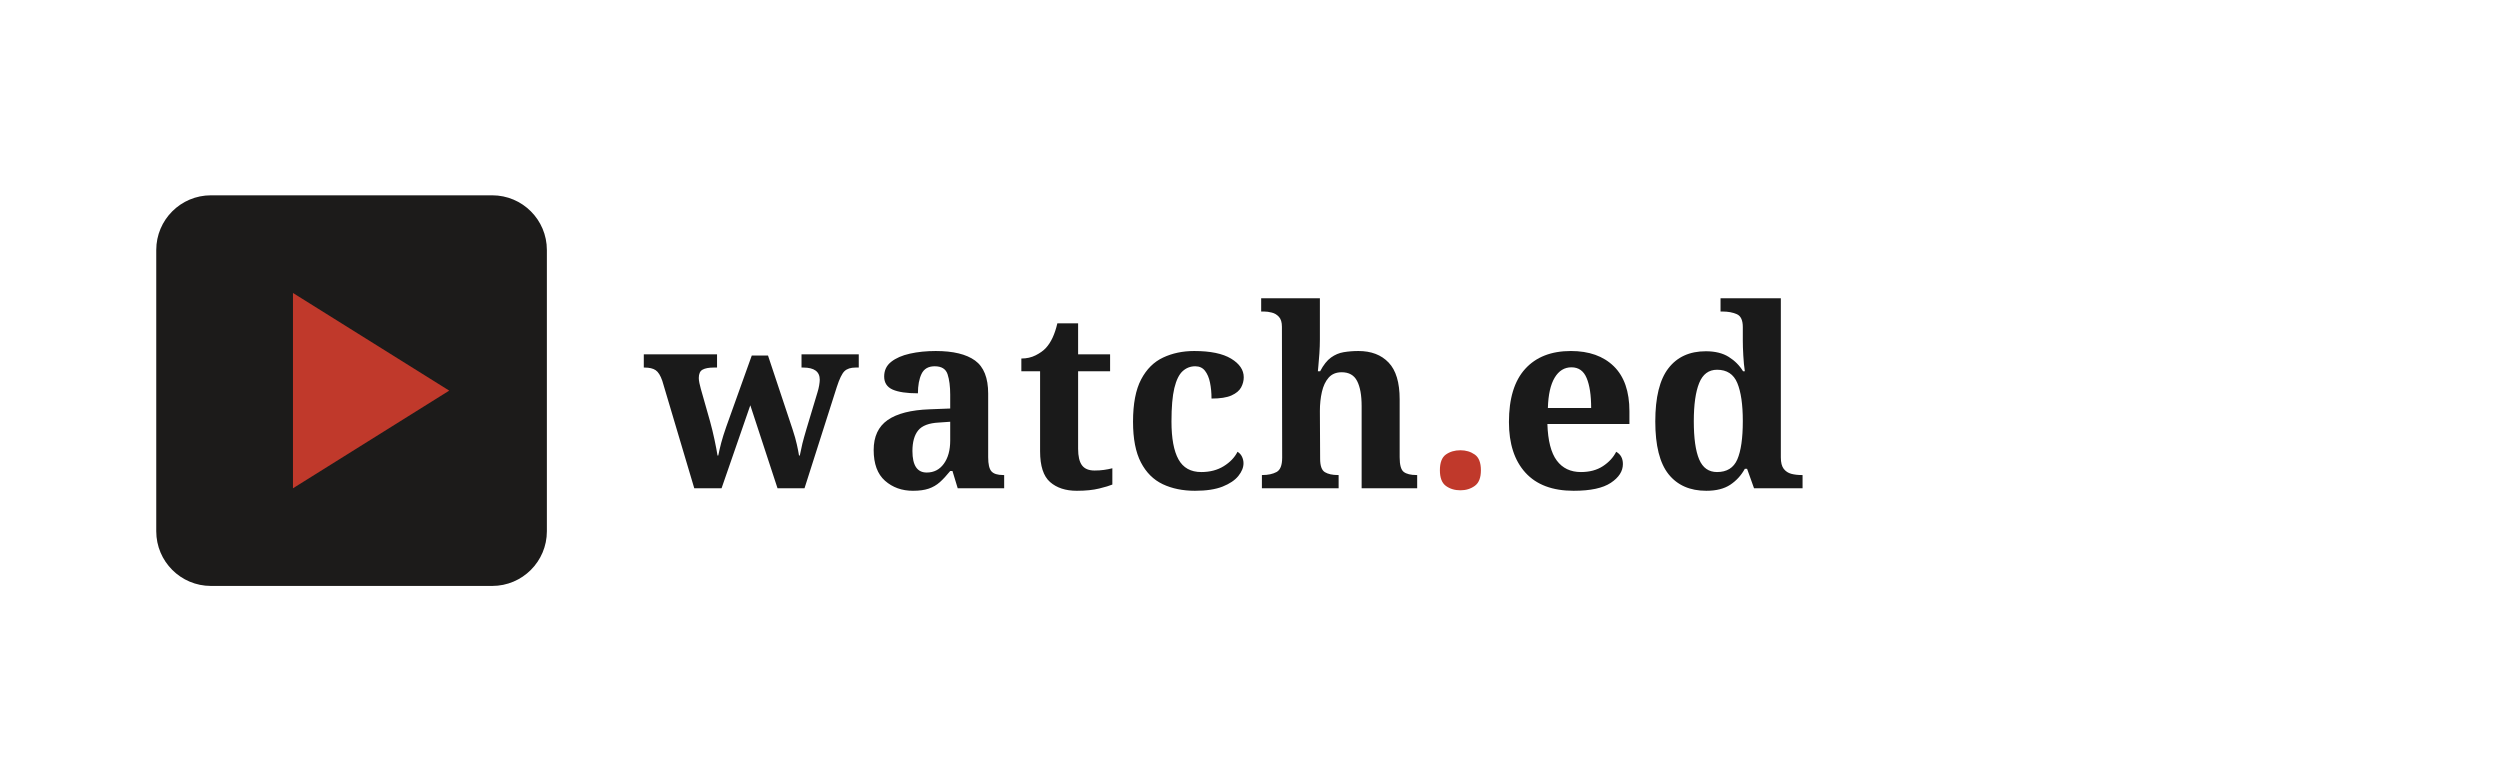
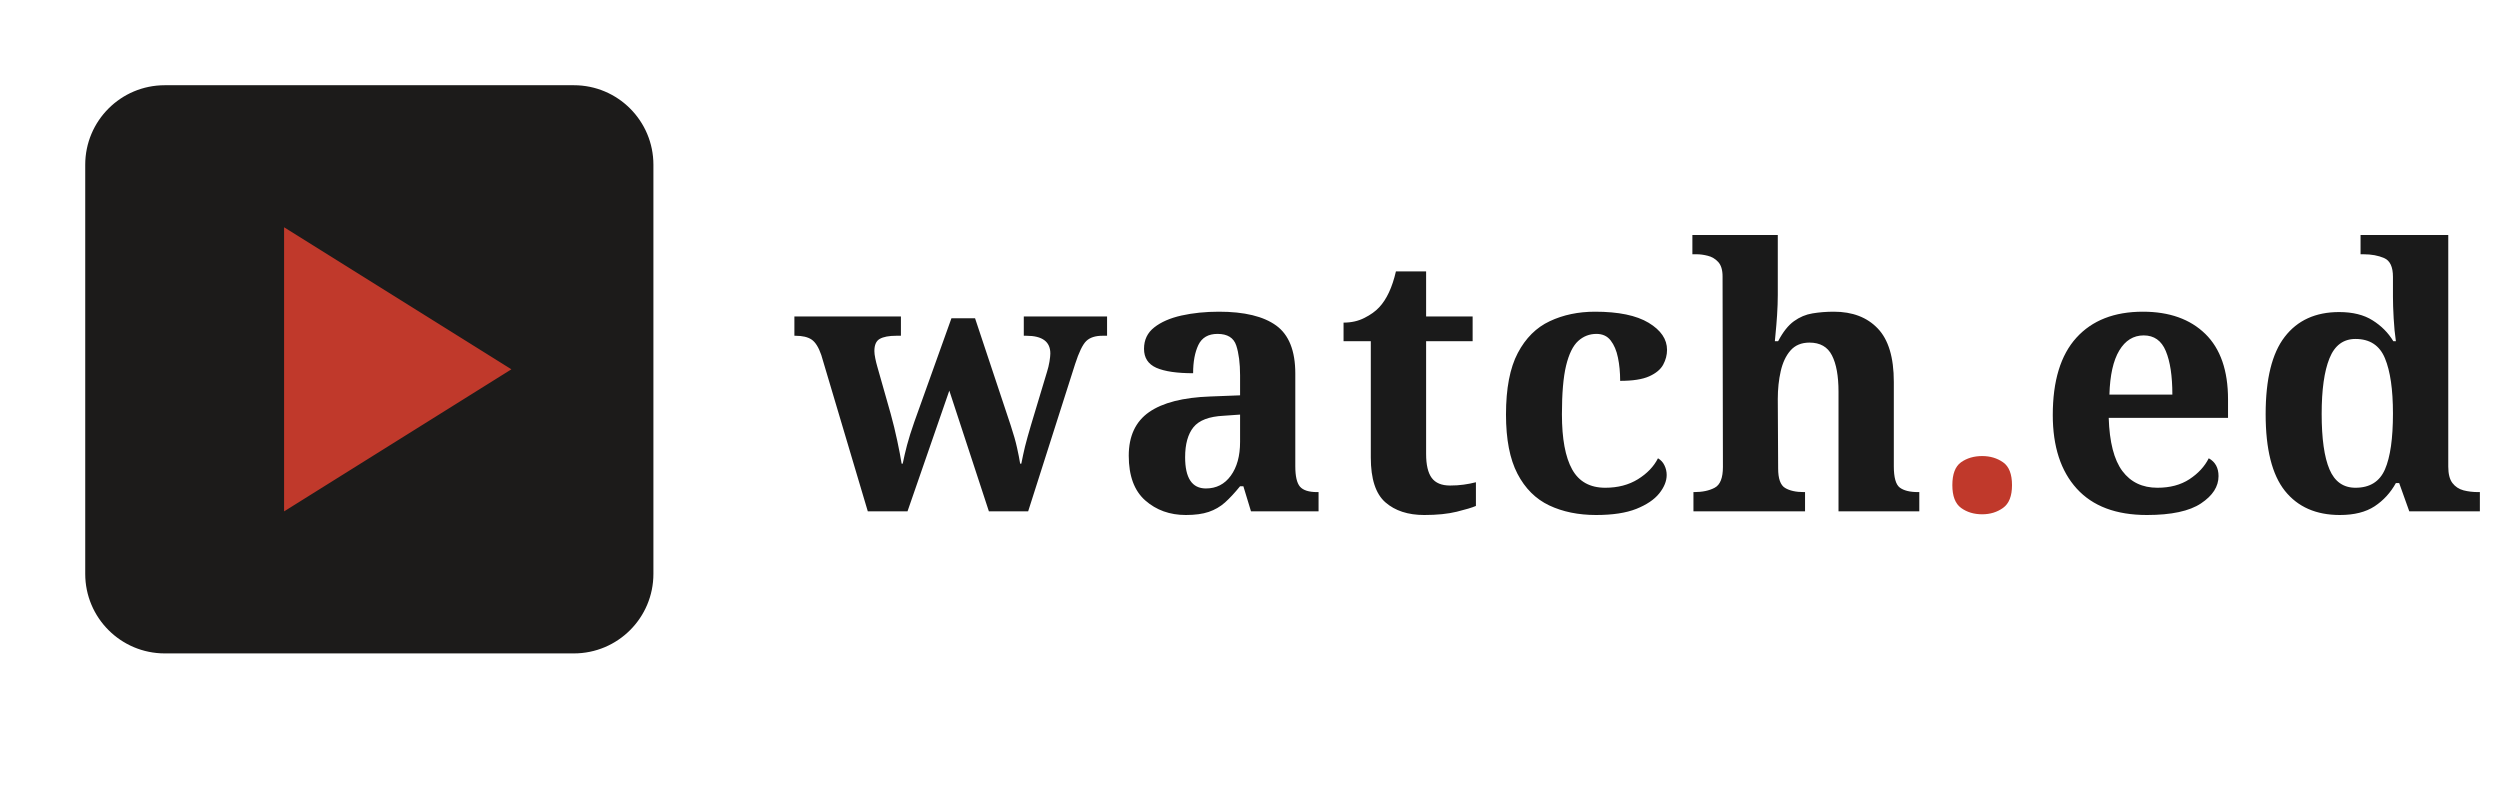
- <svg xmlns="http://www.w3.org/2000/svg" viewBox="0 0 640 200">
+ <svg xmlns="http://www.w3.org/2000/svg" viewBox="25 35 440 140">
  <g>
    <rect x="40" y="50" width="100" height="100" rx="14" fill="#1C1B1A" />
    <path d="M75 75 L75 125 L115 100 Z" fill="#C0392B" />
  </g>
  <text x="165" y="125" font-family="Playfair Display, Georgia, serif" font-size="64" font-weight="700" fill="#1A1A1A" letter-spacing="1">
    watch<tspan fill="#C0392B">.</tspan>ed
  </text>
</svg>
